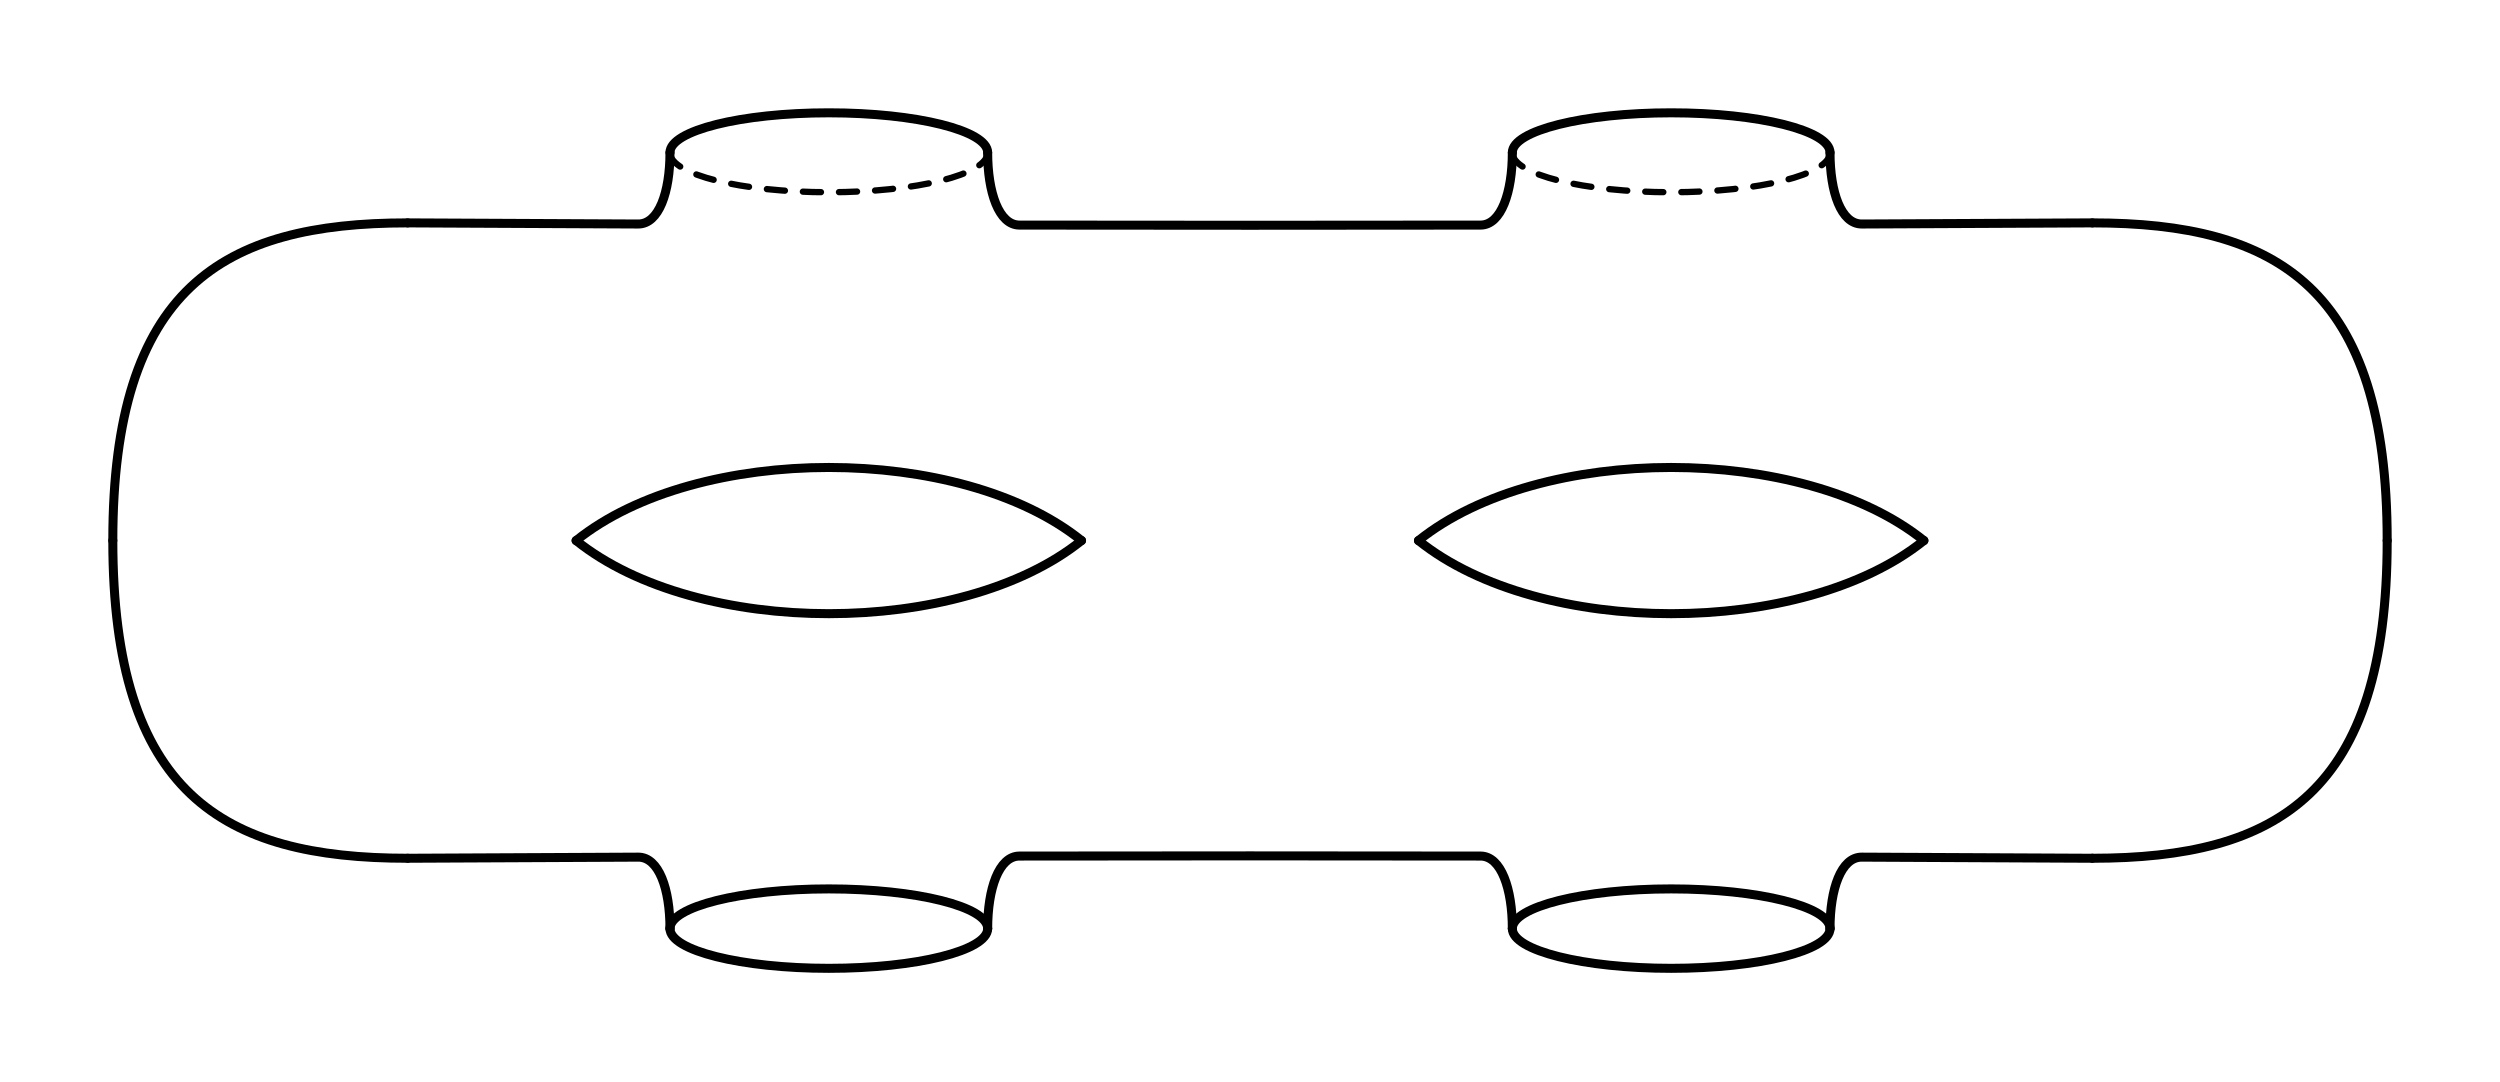
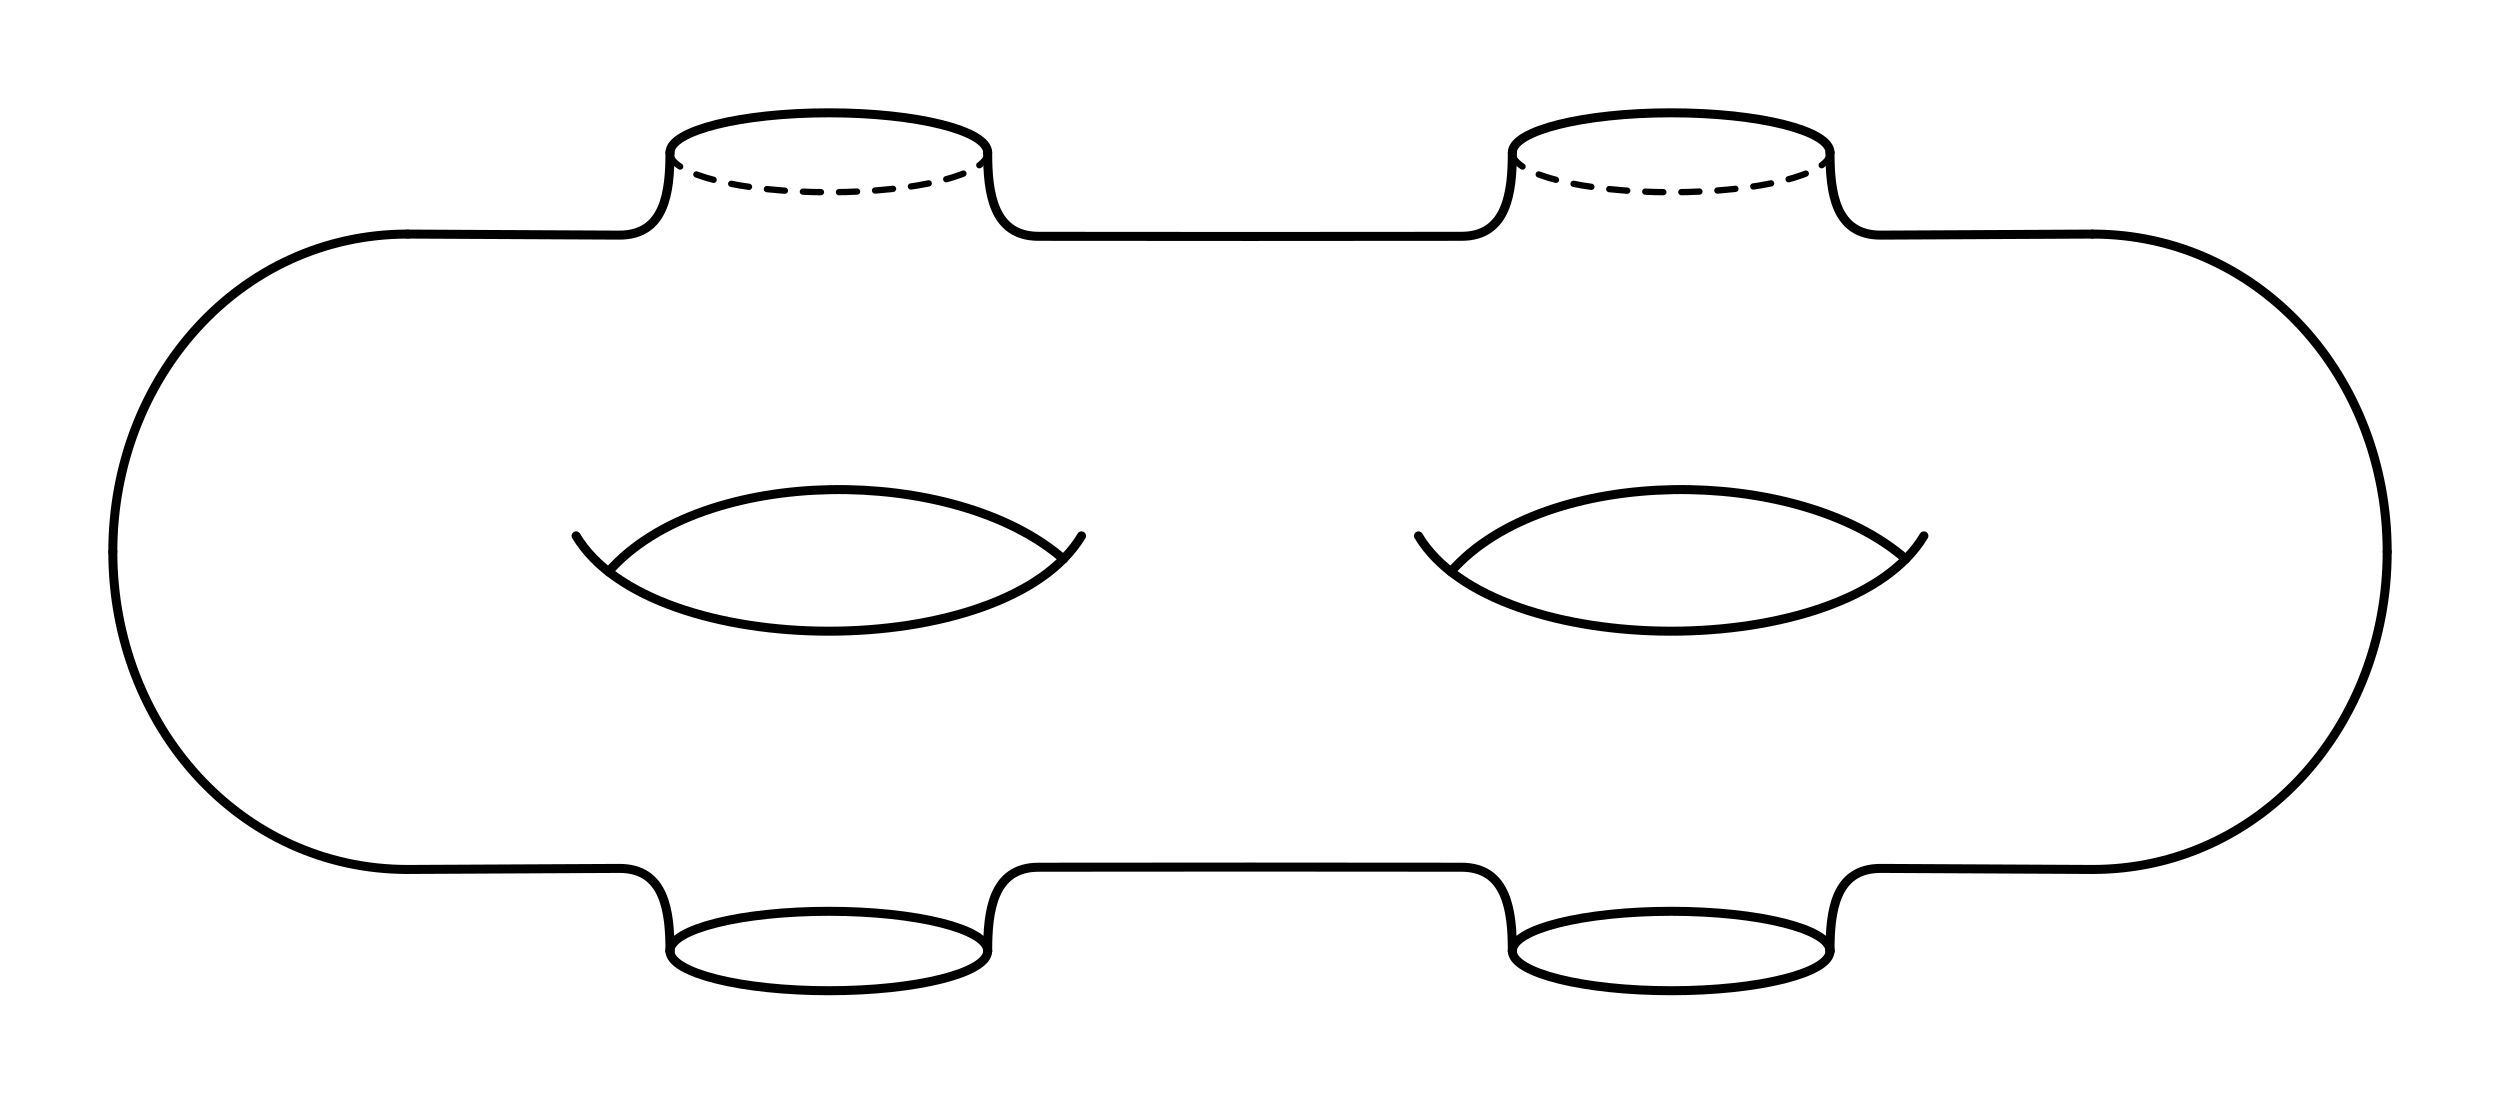
- <svg xmlns="http://www.w3.org/2000/svg" viewBox="0 0 415.5 179.686" width="831" height="359.372" role="img">
-   <path class="surface-outline" d="M 18.75 89.843 C 18.75 47.843 36.95 37.043 67.75 37.043" fill="none" stroke="#000000" stroke-width="1.5" stroke-linecap="round" stroke-linejoin="round" />
-   <path class="surface-outline" d="M 18.75 89.843 C 18.75 131.843 36.95 142.643 67.75 142.643" fill="none" stroke="#000000" stroke-width="1.5" stroke-linecap="round" stroke-linejoin="round" />
-   <path class="surface-outline" d="M 67.75 37.043 C 80.523 37.115 93.297 37.178 106.07 37.23 C 109.502 37.244 111.35 31.95 111.35 25.35" fill="none" stroke="#000000" stroke-width="1.5" stroke-linecap="round" stroke-linejoin="round" />
-   <path class="surface-outline" d="M 67.75 142.643 C 80.523 142.571 93.297 142.508 106.07 142.456 C 109.502 142.442 111.35 147.736 111.35 154.336" fill="none" stroke="#000000" stroke-width="1.5" stroke-linecap="round" stroke-linejoin="round" />
-   <path class="surface-outline" d="M 164.15 25.35 C 164.15 31.95 165.998 37.404 169.43 37.409 C 194.977 37.449 220.523 37.449 246.07 37.409 C 249.502 37.404 251.35 31.95 251.35 25.35" fill="none" stroke="#000000" stroke-width="1.5" stroke-linecap="round" stroke-linejoin="round" />
-   <path class="surface-outline" d="M 164.15 154.336 C 164.15 147.736 165.998 142.282 169.43 142.277 C 194.977 142.237 220.523 142.237 246.07 142.277 C 249.502 142.282 251.35 147.736 251.35 154.336" fill="none" stroke="#000000" stroke-width="1.5" stroke-linecap="round" stroke-linejoin="round" />
-   <path class="surface-outline" d="M 304.15 25.35 C 304.15 31.95 305.998 37.244 309.43 37.23 C 322.203 37.178 334.977 37.115 347.75 37.043" fill="none" stroke="#000000" stroke-width="1.5" stroke-linecap="round" stroke-linejoin="round" />
-   <path class="surface-outline" d="M 304.15 154.336 C 304.15 147.736 305.998 142.442 309.43 142.456 C 322.203 142.508 334.977 142.571 347.75 142.643" fill="none" stroke="#000000" stroke-width="1.5" stroke-linecap="round" stroke-linejoin="round" />
-   <path class="surface-outline" d="M 396.75 89.843 C 396.75 47.843 378.55 37.043 347.75 37.043" fill="none" stroke="#000000" stroke-width="1.5" stroke-linecap="round" stroke-linejoin="round" />
-   <path class="surface-outline" d="M 396.75 89.843 C 396.75 131.843 378.55 142.643 347.75 142.643" fill="none" stroke="#000000" stroke-width="1.5" stroke-linecap="round" stroke-linejoin="round" />
-   <path class="handle" d="M 95.75 89.843 C 115.91 73.643 159.59 73.643 179.75 89.843" fill="none" stroke="#000000" stroke-width="1.5" stroke-linecap="round" stroke-linejoin="round" />
-   <path class="handle" d="M 95.75 89.843 C 115.91 106.043 159.59 106.043 179.75 89.843" fill="none" stroke="#000000" stroke-width="1.5" stroke-linecap="round" stroke-linejoin="round" />
-   <path class="handle" d="M 235.75 89.843 C 255.91 73.643 299.59 73.643 319.75 89.843" fill="none" stroke="#000000" stroke-width="1.5" stroke-linecap="round" stroke-linejoin="round" />
-   <path class="handle" d="M 235.75 89.843 C 255.91 106.043 299.59 106.043 319.75 89.843" fill="none" stroke="#000000" stroke-width="1.5" stroke-linecap="round" stroke-linejoin="round" />
+ <svg xmlns="http://www.w3.org/2000/svg" viewBox="0 0 415.5 183.408" width="831" height="366.816" role="img">
+   <path class="surface-outline" d="M 18.75 91.704 C 18.75 62.904 39.75 38.904 67.75 38.904" fill="none" stroke="#000000" stroke-width="1.5" stroke-linecap="round" stroke-linejoin="round" />
+   <path class="surface-outline" d="M 18.75 91.704 C 18.75 120.504 39.75 144.504 67.75 144.504" fill="none" stroke="#000000" stroke-width="1.5" stroke-linecap="round" stroke-linejoin="round" />
+   <path class="surface-outline" d="M 67.75 38.904 C 79.467 38.97 91.185 39.028 102.902 39.078 C 110.505 39.11 111.35 31.95 111.35 25.35" fill="none" stroke="#000000" stroke-width="1.5" stroke-linecap="round" stroke-linejoin="round" />
+   <path class="surface-outline" d="M 67.75 144.504 C 79.467 144.438 91.185 144.38 102.902 144.33 C 110.505 144.298 111.35 151.458 111.35 158.058" fill="none" stroke="#000000" stroke-width="1.5" stroke-linecap="round" stroke-linejoin="round" />
+   <path class="surface-outline" d="M 164.15 25.35 C 164.15 31.95 164.995 39.264 172.598 39.275 C 196.033 39.308 219.467 39.308 242.902 39.275 C 250.505 39.264 251.35 31.95 251.35 25.35" fill="none" stroke="#000000" stroke-width="1.5" stroke-linecap="round" stroke-linejoin="round" />
+   <path class="surface-outline" d="M 164.15 158.058 C 164.15 151.458 164.995 144.144 172.598 144.133 C 196.033 144.1 219.467 144.1 242.902 144.133 C 250.505 144.144 251.35 151.458 251.35 158.058" fill="none" stroke="#000000" stroke-width="1.5" stroke-linecap="round" stroke-linejoin="round" />
+   <path class="surface-outline" d="M 304.15 25.35 C 304.15 31.95 304.995 39.11 312.598 39.078 C 324.315 39.028 336.033 38.97 347.75 38.904" fill="none" stroke="#000000" stroke-width="1.5" stroke-linecap="round" stroke-linejoin="round" />
+   <path class="surface-outline" d="M 304.15 158.058 C 304.15 151.458 304.995 144.298 312.598 144.33 C 324.315 144.38 336.033 144.438 347.75 144.504" fill="none" stroke="#000000" stroke-width="1.5" stroke-linecap="round" stroke-linejoin="round" />
+   <path class="surface-outline" d="M 396.75 91.704 C 396.75 62.904 375.75 38.904 347.75 38.904" fill="none" stroke="#000000" stroke-width="1.5" stroke-linecap="round" stroke-linejoin="round" />
+   <path class="surface-outline" d="M 396.75 91.704 C 396.75 120.504 375.75 144.504 347.75 144.504" fill="none" stroke="#000000" stroke-width="1.5" stroke-linecap="round" stroke-linejoin="round" />
+   <path class="handle" d="M 95.75 89.064 C 108.35 110.184 167.15 110.184 179.75 89.064" fill="none" stroke="#000000" stroke-width="1.5" stroke-linecap="round" stroke-linejoin="round" />
+   <path class="handle" d="M 101.14 95.018 C 116.75 77.184 158.75 77.184 176.733 92.915" fill="none" stroke="#000000" stroke-width="1.5" stroke-linecap="round" stroke-linejoin="round" />
+   <path class="handle" d="M 235.75 89.064 C 248.35 110.184 307.15 110.184 319.75 89.064" fill="none" stroke="#000000" stroke-width="1.5" stroke-linecap="round" stroke-linejoin="round" />
+   <path class="handle" d="M 241.14 95.018 C 256.75 77.184 298.75 77.184 316.733 92.915" fill="none" stroke="#000000" stroke-width="1.5" stroke-linecap="round" stroke-linejoin="round" />
  <path class="type-ii-boundary" d="M 111.35 25.35 C 111.35 21.705 123.17 18.75 137.75 18.75 C 152.33 18.75 164.15 21.705 164.15 25.35" fill="none" stroke="#000000" stroke-width="1.5" stroke-linecap="round" stroke-linejoin="round" />
  <path class="type-ii-boundary" d="M 111.35 25.35 C 111.35 28.995 123.17 31.95 137.75 31.95 C 152.33 31.95 164.15 28.995 164.15 25.35" fill="none" stroke="#000000" stroke-width="1.05" stroke-linecap="round" stroke-linejoin="round" stroke-dasharray="3 3" />
-   <path class="type-ii-boundary" d="M 111.35 154.336 C 111.35 157.981 123.17 160.936 137.75 160.936 C 152.33 160.936 164.15 157.981 164.15 154.336" fill="none" stroke="#000000" stroke-width="1.5" stroke-linecap="round" stroke-linejoin="round" />
-   <path class="type-ii-boundary" d="M 111.35 154.336 C 111.35 150.691 123.17 147.736 137.75 147.736 C 152.33 147.736 164.15 150.691 164.15 154.336" fill="none" stroke="#000000" stroke-width="1.5" stroke-linecap="round" stroke-linejoin="round" />
+   <path class="type-ii-boundary" d="M 111.35 158.058 C 111.35 161.703 123.17 164.658 137.75 164.658 C 152.33 164.658 164.15 161.703 164.15 158.058" fill="none" stroke="#000000" stroke-width="1.5" stroke-linecap="round" stroke-linejoin="round" />
+   <path class="type-ii-boundary" d="M 111.35 158.058 C 111.35 154.413 123.17 151.458 137.75 151.458 C 152.33 151.458 164.15 154.413 164.15 158.058" fill="none" stroke="#000000" stroke-width="1.5" stroke-linecap="round" stroke-linejoin="round" />
  <path class="type-ii-boundary" d="M 251.35 25.35 C 251.35 21.705 263.17 18.75 277.75 18.75 C 292.33 18.75 304.15 21.705 304.15 25.35" fill="none" stroke="#000000" stroke-width="1.5" stroke-linecap="round" stroke-linejoin="round" />
  <path class="type-ii-boundary" d="M 251.35 25.35 C 251.35 28.995 263.17 31.95 277.75 31.95 C 292.33 31.95 304.15 28.995 304.15 25.35" fill="none" stroke="#000000" stroke-width="1.05" stroke-linecap="round" stroke-linejoin="round" stroke-dasharray="3 3" />
-   <path class="type-ii-boundary" d="M 251.35 154.336 C 251.35 157.981 263.17 160.936 277.75 160.936 C 292.33 160.936 304.15 157.981 304.15 154.336" fill="none" stroke="#000000" stroke-width="1.5" stroke-linecap="round" stroke-linejoin="round" />
-   <path class="type-ii-boundary" d="M 251.35 154.336 C 251.35 150.691 263.17 147.736 277.75 147.736 C 292.33 147.736 304.15 150.691 304.15 154.336" fill="none" stroke="#000000" stroke-width="1.5" stroke-linecap="round" stroke-linejoin="round" />
+   <path class="type-ii-boundary" d="M 251.35 158.058 C 251.35 161.703 263.17 164.658 277.75 164.658 C 292.33 164.658 304.15 161.703 304.15 158.058" fill="none" stroke="#000000" stroke-width="1.5" stroke-linecap="round" stroke-linejoin="round" />
+   <path class="type-ii-boundary" d="M 251.35 158.058 C 251.35 154.413 263.17 151.458 277.75 151.458 C 292.33 151.458 304.15 154.413 304.15 158.058" fill="none" stroke="#000000" stroke-width="1.5" stroke-linecap="round" stroke-linejoin="round" />
</svg>
